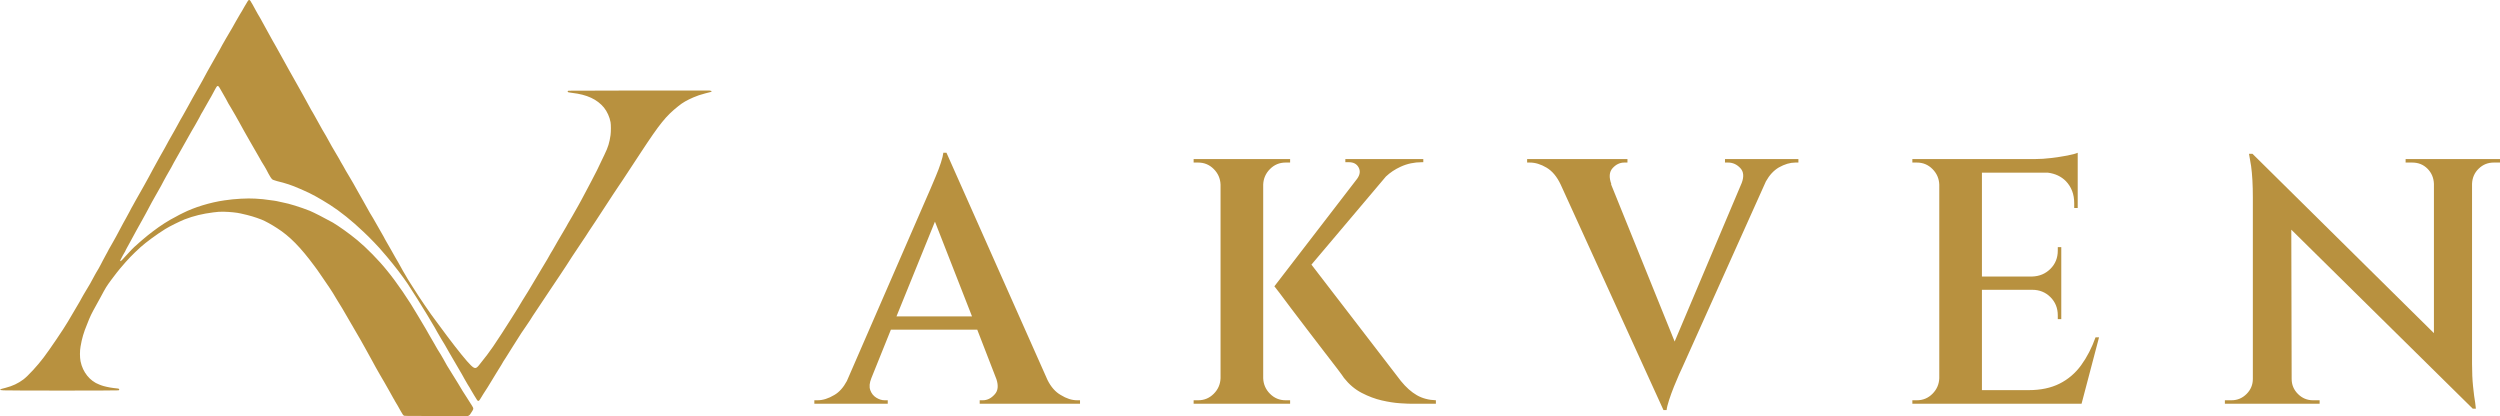
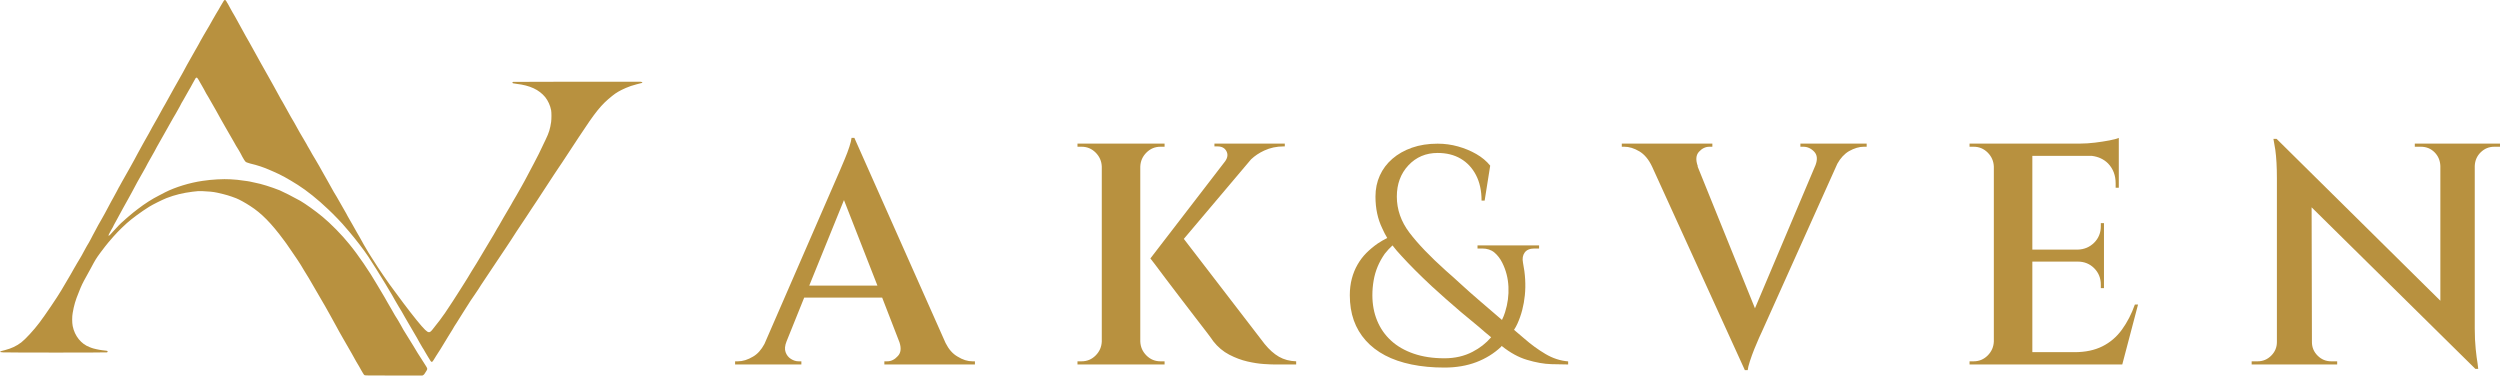
- <svg xmlns="http://www.w3.org/2000/svg" viewBox="0 -115.5 715.15 119" role="img" aria-label="AKVEN">
+ <svg xmlns="http://www.w3.org/2000/svg" viewBox="0 -115.5 792.24 119" role="img" aria-label="AK&amp;VEN">
  <g transform="translate(0 -115.5) scale(0.44737)">
    <path fill="#B8913F" fill-rule="evenodd" d="M258.2 265.7C257.8 265.5 257.4 264.9 256.2 262.8C255.8 262.1 254.9 260.6 254.3 259.4C253.6 258.2 252.8 256.8 252.5 256.4C252.3 255.9 251.9 255.2 251.6 254.8C251.3 254.3 250.2 252.3 249.1 250.3C246.3 245.3 245.7 244.3 243 239.7C240.5 235.3 239.9 234.3 238.2 231.1C234.9 225 233.2 222.1 230.6 217.4C222.8 204 221.3 201.3 218.8 197.1C218 195.9 216.6 193.6 215.6 191.9C214.6 190.2 213.4 188.2 212.9 187.4C212.4 186.6 211.4 185.1 210.7 184C209.9 182.9 208 180 206.4 177.7C202.6 172.2 202.6 172.1 201.2 170.3C192.2 158.1 185.2 151 177.2 145.9C173.7 143.6 169.5 141.3 167.2 140.4C162.7 138.7 160.2 137.9 153.9 136.5C151.3 135.9 147.2 135.5 143.5 135.4C140.1 135.3 140.1 135.4 136.4 135.8C129.4 136.7 124 138 118 140.3C114.8 141.6 108.3 144.8 105.6 146.5C100 150 93.5 154.8 89.8 158.1C84.3 163.2 82.3 165.2 76.7 171.8C75.3 173.5 74.1 175 71.4 178.6C68 183.2 67.6 183.9 64.4 189.9C63.3 192 61.8 194.7 61.1 195.9C58.6 200.4 57.7 202.1 55.7 207.3C53.5 212.6 52.4 216.3 51.5 221.6C51 224.2 51 228.5 51.5 231C52.9 238 57.5 243.7 63.5 245.9C64 246.1 64.6 246.3 64.8 246.4C66 246.9 69.9 247.8 72.5 248.1C75.8 248.4 75.8 248.5 76.1 248.7C76.4 249.1 76.2 249.5 75.7 249.6C75.1 249.8 4.9 249.8 2.2 249.6C0.3 249.5 0 249.4 0.2 249C0.4 248.8 1.1 248.6 3.5 248C8.1 246.8 11.5 245.2 15 242.6C17.9 240.4 24.1 233.7 27.9 228.6C31.5 223.9 40.8 210.2 43.4 205.7C45 203 48 197.8 50 194.5C50.6 193.5 51.6 191.8 52.2 190.6C52.9 189.4 53.8 187.7 54.4 186.8C56.4 183.6 59 179.1 60.5 176.1C61 175.2 62.1 173.2 63 171.8C63.8 170.3 65.1 168 65.7 166.7C66.4 165.4 67.3 163.6 67.8 162.8C68.3 162 69 160.6 69.5 159.6C70 158.7 71.1 156.8 71.9 155.4C72.7 154 73.7 152.1 74.2 151.3C74.9 149.9 75.8 148.2 78.9 142.5C79.3 141.7 80 140.6 80.3 140C80.6 139.4 81.7 137.3 82.8 135.4C83.8 133.4 84.7 131.8 84.8 131.7C84.8 131.6 85.6 130.2 86.5 128.6C87.5 126.9 88.8 124.6 89.5 123.3C90.2 122.1 91.4 120 92.1 118.7C94.1 115 95.2 113.1 95.3 112.9C95.3 112.9 96.4 110.9 97.6 108.6C98.8 106.3 100.8 102.7 102 100.6C103.2 98.5 104.7 95.8 105.4 94.6C107.1 91.4 108.2 89.4 111.7 83.3C112.3 82.3 113.3 80.5 113.9 79.3C114.6 78 115.9 75.6 117 73.8C119.6 69.1 120.9 66.9 123.2 62.6C124.3 60.6 125.9 57.9 126.6 56.6C128.2 53.9 130.9 48.9 132.6 45.7C134 43.1 134.4 42.4 138.2 35.8C139.8 33 141.6 29.9 142.1 28.8C142.7 27.8 143.8 25.9 144.5 24.6C148.1 18.5 149.7 15.8 150.8 13.7C151.5 12.5 152.7 10.4 153.4 9.2C154.2 8 155.4 5.9 156.1 4.6C158.7 0.1 158.8 0 159.3 0C159.7 0 160 0.3 160.4 1C160.5 1.2 160.9 2 161.4 2.7C161.8 3.4 162.6 4.9 163.2 6C163.8 7.1 165.2 9.7 166.4 11.6C168.5 15.4 170.7 19.3 171.9 21.6C172.3 22.3 173.3 24.1 174.1 25.6C174.9 27 176 28.9 176.5 29.8C177.6 31.8 181 38 182.6 40.8C183.3 42.1 184.2 43.8 184.7 44.6C186.2 47.2 187.7 50 190.5 54.9C192.4 58.3 193.1 59.5 193.8 60.8C194.6 62.3 196.1 65 197.2 67C197.8 68 198.6 69.5 199 70.3C199.5 71 200.4 72.7 201.1 73.9C201.8 75.2 202.9 77.2 203.6 78.4C204.3 79.7 205.4 81.7 206.1 82.9C206.8 84.1 207.8 85.9 208.4 86.8C210.8 91.3 213.7 96.3 215.4 99.1C216.4 100.8 217.6 102.8 217.9 103.5C218.3 104.2 219.1 105.5 219.6 106.4C220.1 107.3 220.8 108.5 221.1 109.1C221.5 109.7 222.6 111.5 223.6 113.3C225.3 116.1 226.8 118.8 228.4 121.7C228.7 122.3 230.4 125.3 232.2 128.4C233.9 131.4 235.9 134.9 236.5 136.1C237.2 137.2 238.1 138.8 238.5 139.4C239.4 141 244 149.1 245.3 151.3C245.7 152.2 246.6 153.7 247.1 154.6C247.6 155.5 248.8 157.6 249.8 159.3C250.8 161 252.2 163.5 252.9 164.8C254.4 167.4 255.1 168.5 256.1 170.4C256.5 171.1 257.2 172.4 257.7 173.3C258.2 174.1 258.9 175.3 259.3 176C260 177.3 261.4 179.6 262.7 181.6C266.7 187.9 269.3 191.9 271.4 194.9C273.1 197.3 274.8 199.7 275.7 201.1C276.1 201.7 278 204.3 279.9 206.8C281.8 209.4 284.5 213 285.9 214.9C292.9 224.2 298.5 231.1 301.1 233.6C303.5 235.9 304.4 235.9 306.3 233.5C310.3 228.6 313.1 224.8 315.3 221.6C316 220.5 318.5 216.7 320.8 213.3C323.1 209.8 325.6 205.9 326.3 204.7C327.1 203.5 328.1 201.8 328.7 200.9C330.8 197.5 331.9 195.9 333.9 192.4C335.1 190.4 336.8 187.7 337.7 186.3C339.1 184 342.9 177.7 346 172.4C346.5 171.5 348.3 168.5 349.9 165.9C351.4 163.2 353 160.4 353.5 159.7C354.9 157.2 358.4 151.1 360.4 147.8C361.5 145.9 362.8 143.8 363.2 142.9C363.7 142.1 364.9 140 365.9 138.3C366.8 136.6 368.6 133.6 369.7 131.6C370.8 129.6 372.6 126.4 373.6 124.4C375.4 121 375.7 120.4 378.1 115.9C380.1 112.2 382.8 106.9 386.5 98.9C388.9 94 389.7 91.2 390.4 86.4C390.7 84.1 390.7 79.8 390.4 78.1C389.8 74.8 388.2 71.3 386.2 68.8C381.8 63.5 375.4 60.5 365.9 59.4C364.7 59.2 363.6 59.1 363.4 59C362.8 58.7 362.8 58.2 363.5 58C363.9 57.9 452.2 57.8 453.7 57.9C454.7 58 455 58.2 455 58.4C455 58.7 454.8 58.8 451 59.7C447.3 60.7 446.2 61.1 443.3 62.3C439.2 64.1 436.5 65.6 433.7 67.9C425.8 74.2 422 78.9 409.9 97.3C405.6 103.9 400 112.4 398.2 115.1C397.8 115.7 396.6 117.5 395.5 119.1C394.4 120.7 393 122.9 392.3 123.9C390.6 126.4 382.7 138.5 380.6 141.8C379.7 143.2 377.9 145.9 376.6 147.8C375.4 149.7 373.6 152.5 372.6 153.9C369.5 158.6 367.3 161.9 365.8 164.1C365 165.3 363.4 167.8 362.2 169.7C361 171.5 359.2 174.2 358.3 175.6C357.3 177 354.3 181.5 351.6 185.6C348.9 189.7 345.2 195.3 343.4 197.9C341.6 200.6 339.5 203.7 338.9 204.8C338.2 205.8 336.9 207.8 336 209.1C335.1 210.5 333.9 212.2 333.4 212.9C332 215 329.5 219 328 221.4C326.7 223.5 325.9 224.8 323.3 228.9C322.5 230 321.3 232 320.6 233.3C319.8 234.5 318.5 236.8 317.5 238.3C316.6 239.7 315.2 242 314.4 243.4C312.7 246.2 311.1 248.9 309 252C308.3 253.2 307.4 254.6 307.1 255.1C306.4 256.2 306.1 256.5 305.6 256.3C305.4 256.2 305.1 255.9 305 255.7C304.9 255.5 304.1 254.2 303.2 252.8C302.4 251.4 301.4 249.8 301 249.1C300.7 248.5 299.9 247.1 299.2 246.1C297.7 243.5 296.1 240.8 295.4 239.4C294.3 237.6 291.1 232 288.8 228.1C288.3 227.2 287.5 225.8 287 225C285.6 222.5 283.4 218.6 282.2 216.8C280.2 213.3 278.8 211.1 277.9 209.3C276.8 207.4 275.8 205.8 274.8 204.1C274.4 203.4 273.7 202.3 273.2 201.4C269.5 195.3 263.9 186.3 260.7 181.5C257.4 176.6 252.2 169.8 247.2 163.9C246.1 162.7 245 161.4 244.6 160.9C243.1 158.9 236 151.5 232.4 148.2C225.2 141.3 217.3 135 211 131C204 126.6 199 123.8 193.8 121.6C193 121.3 192 120.8 191.5 120.6C186.8 118.5 182.6 117.1 177.1 115.8C175 115.2 174.2 114.9 173.8 114.4C173.5 114.2 172.6 112.7 171.7 111.1C170.9 109.4 169.7 107.4 169.2 106.5C168 104.6 166.4 102 165.6 100.4C162.3 94.6 160.4 91.3 159.5 89.8C157.8 86.8 154.8 81.6 153 78.2C151.3 75.1 149.8 72.5 147.5 68.6C146.8 67.6 145.4 65.1 144.4 63.1C140 55.2 139.8 55 139.3 55C138.7 55 138.7 54.9 136.2 59.6C135.5 60.9 134.5 62.8 133.9 63.7C132 67.1 130.2 70.2 129.6 71.3C129.2 71.8 128.2 73.7 127.4 75.3C126.5 77 125.2 79.2 124.6 80.3C123.9 81.4 123 82.9 122.6 83.7C121.7 85.4 121.3 86.1 115.9 95.6C113.5 99.9 111.7 103.1 111.2 103.9C111 104.4 110.2 105.8 109.5 107.1C106.6 112.1 106 113.2 104.7 115.6C103.5 118 102.7 119.4 100.7 122.9C100.2 123.7 98.7 126.5 97.2 129.1C95.8 131.8 94 135 93.3 136.4C92.6 137.7 91.6 139.5 91.1 140.4C90.3 141.8 88.2 145.5 87.2 147.4C86.7 148.3 84.1 153.1 82.8 155.5C82.4 156.3 81.7 157.6 81.2 158.4C80.8 159.2 80.2 160.2 80 160.8C79.7 161.3 79.1 162.3 78.6 163.2C77.2 165.6 76.6 167 77 167C77.3 167 78.5 165.9 80 164.1C82.7 161.1 85.5 158.1 87.5 156.5C88.4 155.6 90 154.3 91 153.4C94.1 150.8 94.9 150.1 97.7 148C102.5 144.3 108 140.8 112.4 138.6C113.6 137.9 115.7 136.8 117 136.2C124.1 132.6 134.4 129.4 143.6 128.1C150.1 127.1 158.3 126.7 163.1 127C167 127.2 169.7 127.5 171.4 127.8C172.3 127.9 174.1 128.1 175.2 128.3C176.4 128.5 177.7 128.7 178.3 128.9C178.8 129 179.8 129.2 180.6 129.4C185 130.2 192 132.4 198.1 134.8C200.9 136 207.2 139.2 212.8 142.3C216.5 144.5 223.2 149.2 228.5 153.6C234.1 158.2 242.3 166.5 247.4 172.9C253.6 180.4 261.7 192.3 267.2 201.8C267.8 202.8 268.9 204.7 269.7 206C270.4 207.3 271.6 209.2 272.2 210.2C272.8 211.2 273.7 212.9 274.3 213.9C274.9 214.9 276.2 217.2 277.2 218.9C279 222.1 280.6 224.9 281.9 226.8C282.2 227.4 283.1 228.9 283.8 230.1C284.5 231.4 285.4 233 285.8 233.7C287 235.7 290.9 242 292.8 245C293.7 246.5 295.1 248.8 295.8 250C296.6 251.2 297.4 252.4 297.6 252.8C298.2 253.7 300.9 257.9 301.8 259.4C303 261.4 303 261.3 301.1 264.2C300.5 265.2 300.2 265.5 299.8 265.7L299.2 266L278.9 266C258.8 266 258.6 266 258.2 265.7Z" />
  </g>
-   <path transform="translate(235.15 0)" fill="#B8913F" d="M34.70-71.80L35.60-71.80L64.50-6.80Q66-3.80 68.30-2.50Q70.70-1 73-1L73.80-1L73.80 0L45.10 0L45.10-1L46-1Q47.90-1 49.40-2.70Q50.80-4.20 49.90-7L44.40-21.20L19.70-21.20L14.10-7.30Q13.30-5.30 13.80-3.90Q14.30-2.50 15.50-1.75Q16.70-1 17.90-1L18.80-1L18.80 0L-2.20 0L-2.20-1L-1.30-1Q1-1 3.50-2.50Q5.60-3.70 7.10-6.50L30.20-59.60Q30.40-60 31.05-61.55Q31.70-63.10 32.55-65.10Q33.40-67.10 34-68.95Q34.60-70.80 34.70-71.80M42.90-25L32.30-52.10L21.30-25L42.90-25M114-7.30L114-62.70Q113.90-65.30 112.05-67.15Q110.20-69 107.60-69L106.30-69L106.30-70L133.90-70L133.90-69L132.60-69Q130-69 128.15-67.15Q126.30-65.30 126.20-62.70L126.20-7.30Q126.30-4.70 128.15-2.85Q130-1 132.60-1L133.90-1L133.90 0L106.30 0L106.30-1L107.60-1Q110.20-1 112.05-2.85Q113.90-4.70 114-7.30M149.70-70L172-70L172-69.10L171.60-69.10Q168.30-69.10 165.50-67.80Q163.10-66.70 161.30-65L140-39.80L165.60-6.50Q167.80-3.80 170.15-2.45Q172.50-1.10 175.60-1L175.60 0L168.70 0Q167.60 0 165.30-0.15Q163-0.30 160.15-0.95Q157.30-1.60 154.40-3.10Q151.50-4.60 149.30-7.40Q149-7.90 147.45-9.95Q145.90-12 143.60-14.95Q141.30-17.90 138.85-21.15Q136.40-24.40 134.25-27.20Q132.10-30 130.80-31.80L129.40-33.60L153.10-64.40Q154.30-66.10 153.50-67.60Q152.70-69.10 150.70-69.10L149.70-69.10L149.70-70M241.60 1.80L240.70 1.80L211.30-62.70Q209.70-66.10 207.25-67.55Q204.80-69 202.50-69L201.70-69L201.70-70L230.40-70L230.40-69L229.50-69Q227.60-69 226.15-67.40Q224.70-65.80 225.80-62.80L225.70-62.80L243.90-17.80L263.10-63.20Q264.10-65.90 262.70-67.40Q261.20-69 259.20-69L258.30-69L258.30-70L279.30-70L279.30-69L278.40-69Q276.20-69 273.70-67.60Q271.50-66.30 270-63.60L246.10-10.40Q245.90-10 245.20-8.45Q244.50-6.90 243.70-4.90Q242.90-2.90 242.30-1.05Q241.70 0.80 241.60 1.80M364.30-19L365.30-19L360.30 0L311.90 0L311.90-1L313.20-1Q315.80-1 317.65-2.85Q319.50-4.70 319.60-7.30L319.60-62.70Q319.50-65.30 317.65-67.15Q315.80-69 313.20-69L311.90-69L311.90-70L347-70Q349.20-70 351.65-70.30Q354.10-70.60 356.20-71Q358.30-71.40 359.20-71.80L359.20-56L358.20-56L358.20-57.40Q358.20-61.20 355.80-63.70Q353.80-65.70 350.70-66.10L331.80-66.10L331.80-36.40L346.20-36.40Q349.30-36.50 351.40-38.60Q353.50-40.70 353.50-43.80L353.50-44.80L354.50-44.80L354.50-24.20L353.50-24.20L353.50-25.30Q353.50-28.40 351.40-30.50Q349.30-32.60 346.20-32.60L331.80-32.60L331.80-3.90L345.20-3.90Q350.30-3.90 354-5.75Q357.70-7.60 360.20-11.05Q362.70-14.50 364.30-19M408.20-71.50L409.20-71.50L461.10-20.20L461.10-62.90Q461-65.50 459.25-67.25Q457.50-69 454.90-69L453-69L453-70L480-70L480-69L478.20-69Q475.70-69 473.90-67.25Q472.10-65.50 472-62.90L472-11.40Q472-7.80 472.30-4.90Q472.60-2 472.90-0.30L473.10 1.40L472.20 1.40L420.30-49.80L420.40-7.10Q420.40-4.60 422.20-2.80Q424-1 426.50-1L428.40-1L428.40 0L401.30 0L401.30-1L403.20-1Q405.70-1 407.50-2.80Q409.30-4.60 409.30-7.10L409.30-59Q409.30-64.40 408.80-68" />
+   <path transform="translate(235.15 0)" fill="#B8913F" d="M34.70-71.80L35.60-71.80L64.50-6.80Q66-3.80 68.30-2.50Q70.70-1 73-1L73.80-1L73.80 0L45.10 0L45.10-1L46-1Q47.90-1 49.40-2.70Q50.80-4.20 49.90-7L44.40-21.20L19.70-21.20L14.10-7.30Q13.30-5.30 13.80-3.90Q14.30-2.50 15.50-1.75Q16.70-1 17.90-1L18.80-1L18.80 0L-2.20 0L-2.20-1L-1.30-1Q1-1 3.50-2.50Q5.60-3.70 7.10-6.50L30.20-59.60Q30.40-60 31.05-61.55Q31.70-63.10 32.55-65.10Q33.40-67.10 34-68.95Q34.60-70.80 34.70-71.80M42.90-25L32.30-52.10L21.30-25L42.90-25M114-7.30L114-62.70Q113.90-65.30 112.05-67.15Q110.20-69 107.60-69L106.30-69L106.30-70L133.90-70L133.90-69L132.60-69Q130-69 128.15-67.15Q126.30-65.30 126.20-62.70L126.20-7.30Q126.30-4.70 128.15-2.85Q130-1 132.60-1L133.90-1L133.90 0L106.30 0L106.30-1L107.60-1Q110.20-1 112.05-2.85Q113.90-4.70 114-7.30M149.70-70L172-70L172-69.10L171.60-69.10Q168.30-69.10 165.50-67.80Q163.10-66.70 161.30-65L140-39.80L165.60-6.50Q167.80-3.80 170.15-2.45Q172.50-1.10 175.60-1L175.60 0L168.70 0Q167.60 0 165.30-0.15Q163-0.30 160.15-0.95Q157.30-1.60 154.40-3.10Q151.50-4.60 149.30-7.40Q149-7.90 147.45-9.95Q145.90-12 143.60-14.95Q141.30-17.90 138.85-21.15Q136.40-24.40 134.25-27.20Q132.10-30 130.80-31.80L129.40-33.60L153.10-64.40Q154.30-66.10 153.50-67.60Q152.70-69.10 150.70-69.10L149.70-69.10M318.69 1.80L317.79 1.80L288.39-62.70Q286.79-66.10 284.34-67.55Q281.89-69 279.59-69L278.79-69L278.79-70L307.49-70L307.49-69L306.59-69Q304.69-69 303.24-67.40Q301.79-65.80 302.89-62.80L302.79-62.80L320.99-17.80L340.19-63.20Q341.19-65.90 339.79-67.40Q338.29-69 336.29-69L335.39-69L335.39-70L356.39-70L356.39-69L355.49-69Q353.29-69 350.79-67.60Q348.59-66.30 347.09-63.60L323.19-10.40Q322.99-10 322.29-8.45Q321.59-6.90 320.79-4.90Q319.99-2.90 319.39-1.05Q318.79 0.80 318.69 1.80M441.39-19L442.39-19L437.39 0L388.99 0L388.99-1L390.29-1Q392.89-1 394.74-2.85Q396.59-4.70 396.69-7.30L396.69-62.70Q396.59-65.30 394.74-67.15Q392.89-69 390.29-69L388.99-69L388.99-70L424.09-70Q426.29-70 428.74-70.30Q431.19-70.60 433.29-71Q435.39-71.40 436.29-71.80L436.29-56L435.29-56L435.29-57.40Q435.29-61.20 432.89-63.70Q430.89-65.70 427.79-66.10L408.89-66.10L408.89-36.40L423.29-36.40Q426.39-36.50 428.49-38.60Q430.59-40.70 430.59-43.80L430.59-44.80L431.59-44.80L431.59-24.20L430.59-24.20L430.59-25.30Q430.59-28.40 428.49-30.50Q426.39-32.60 423.29-32.60L408.89-32.60L408.89-3.90L422.29-3.90Q427.39-3.90 431.09-5.75Q434.79-7.60 437.29-11.05Q439.79-14.50 441.39-19M485.29-71.50L486.29-71.50L538.19-20.20L538.19-62.90Q538.09-65.50 536.34-67.25Q534.59-69 531.99-69L530.09-69L530.09-70L557.09-70L557.09-69L555.29-69Q552.79-69 550.99-67.25Q549.19-65.50 549.09-62.90L549.09-11.40Q549.09-7.80 549.39-4.90Q549.69-2 549.99-0.30L550.19 1.40L549.29 1.40L497.39-49.80L497.49-7.10Q497.49-4.60 499.29-2.80Q501.09-1 503.59-1L505.49-1L505.49 0L478.39 0L478.39-1L480.29-1Q482.79-1 484.59-2.80Q486.39-4.60 486.39-7.10L486.39-59Q486.39-64.40 485.89-68" />
+   <path transform="translate(235.15 0)" fill="#B8913F" d="M220.43-69.97Q223.76-69.97 226.90-69.09Q230.04-68.21 232.68-66.69Q235.33-65.17 237.09-63.01L235.33-51.94L234.35-51.94Q234.35-56.64 232.58-60.03Q230.82-63.41 227.73-65.22Q224.65-67.03 220.43-67.03Q214.85-67.03 211.17-63.11Q207.50-59.19 207.50-53.21Q207.50-47.04 211.51-41.75Q215.53-36.46 223.08-29.69Q225.23-27.83 227.83-25.43Q230.43-23.03 233.86-20.09Q236.99-17.35 240.82-14.11Q241.40-15.29 241.80-16.56Q243.07-20.58 242.87-24.65Q242.68-28.71 240.91-32.24Q239.93-34.20 238.42-35.48Q236.90-36.75 234.54-36.75L233.07-36.75L233.07-37.73L252.58-37.73L252.58-36.75L251.11-36.75Q248.95-36.75 248.02-35.48Q247.09-34.20 247.48-32.24Q248.56-26.85 248.07-21.95Q247.58-17.05 245.72-12.94Q245.23-11.86 244.64-10.98Q246.21-9.60 247.87-8.23Q251.11-5.39 254.59-3.33Q258.06-1.27 261.79-0.98L261.79 0Q259.93 0 256.45-0.10Q252.97-0.20 248.75-1.47Q244.74-2.65 240.72-5.88Q240.62-5.68 240.52-5.59Q237.19-2.45 232.68-0.73Q228.17 0.98 222.59 0.98Q216.90 0.98 212.15 0Q207.40-0.98 203.77-2.89Q200.15-4.80 197.65-7.60Q195.15-10.39 193.87-13.96Q192.60-17.54 192.60-21.95Q192.60-24.79 193.24-27.20Q193.87-29.60 195.05-31.65Q196.23-33.71 197.84-35.33Q199.46-36.95 201.42-38.32Q202.89-39.30 204.46-40.08Q203.58-41.55 202.89-43.12Q200.73-47.53 200.73-53.21Q200.73-56.84 202.11-59.88Q203.48-62.92 206.08-65.17Q208.67-67.42 212.30-68.70Q215.92-69.97 220.43-69.97M237.39-8.62Q235.33-10.29 233.56-11.86Q230.43-14.41 227.83-16.61Q225.23-18.82 222.98-20.82Q220.73-22.83 218.57-24.79Q212.89-30.09 208.97-34.40Q207.40-36.06 206.12-37.73Q204.75-36.46 203.67-35.08Q202.30-33.12 201.42-31.02Q200.54-28.91 200.15-26.61Q199.75-24.30 199.75-21.95Q199.75-17.54 201.27-13.87Q202.79-10.19 205.68-7.55Q208.57-4.90 212.84-3.43Q217.10-1.96 222.59-1.96Q227.59-1.96 231.51-4.02Q234.94-5.78 237.39-8.62" />
</svg>
